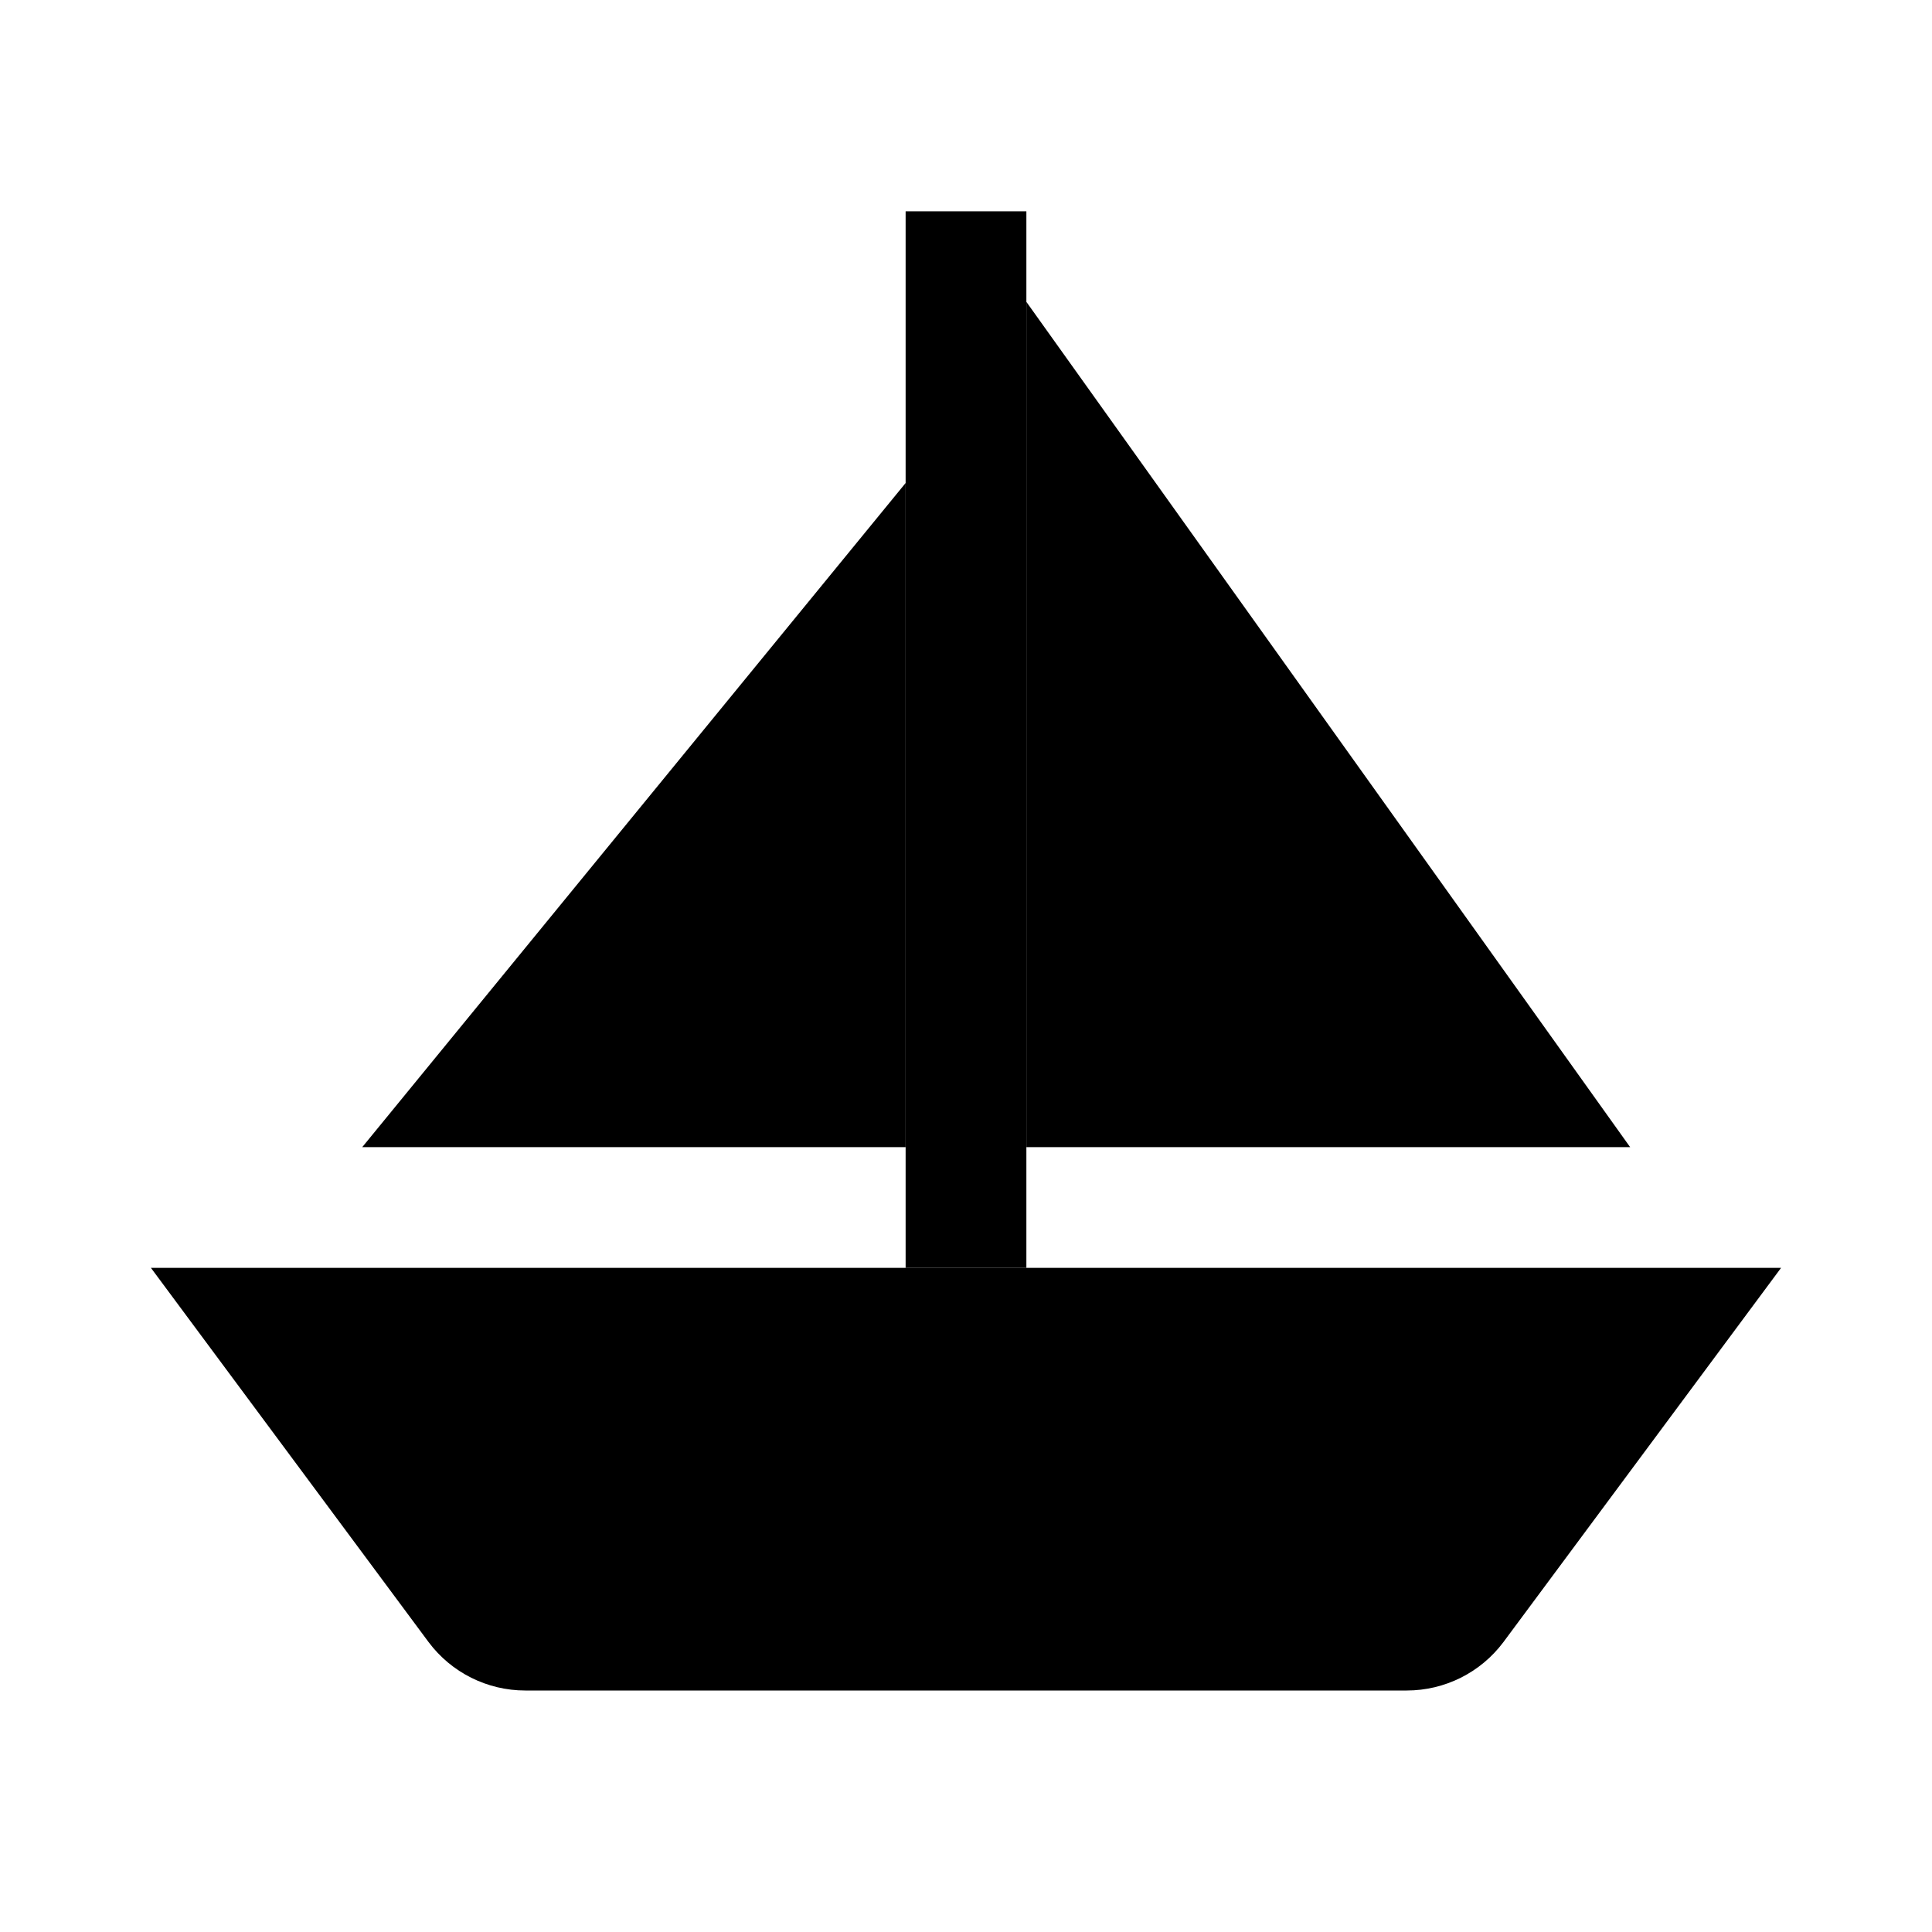
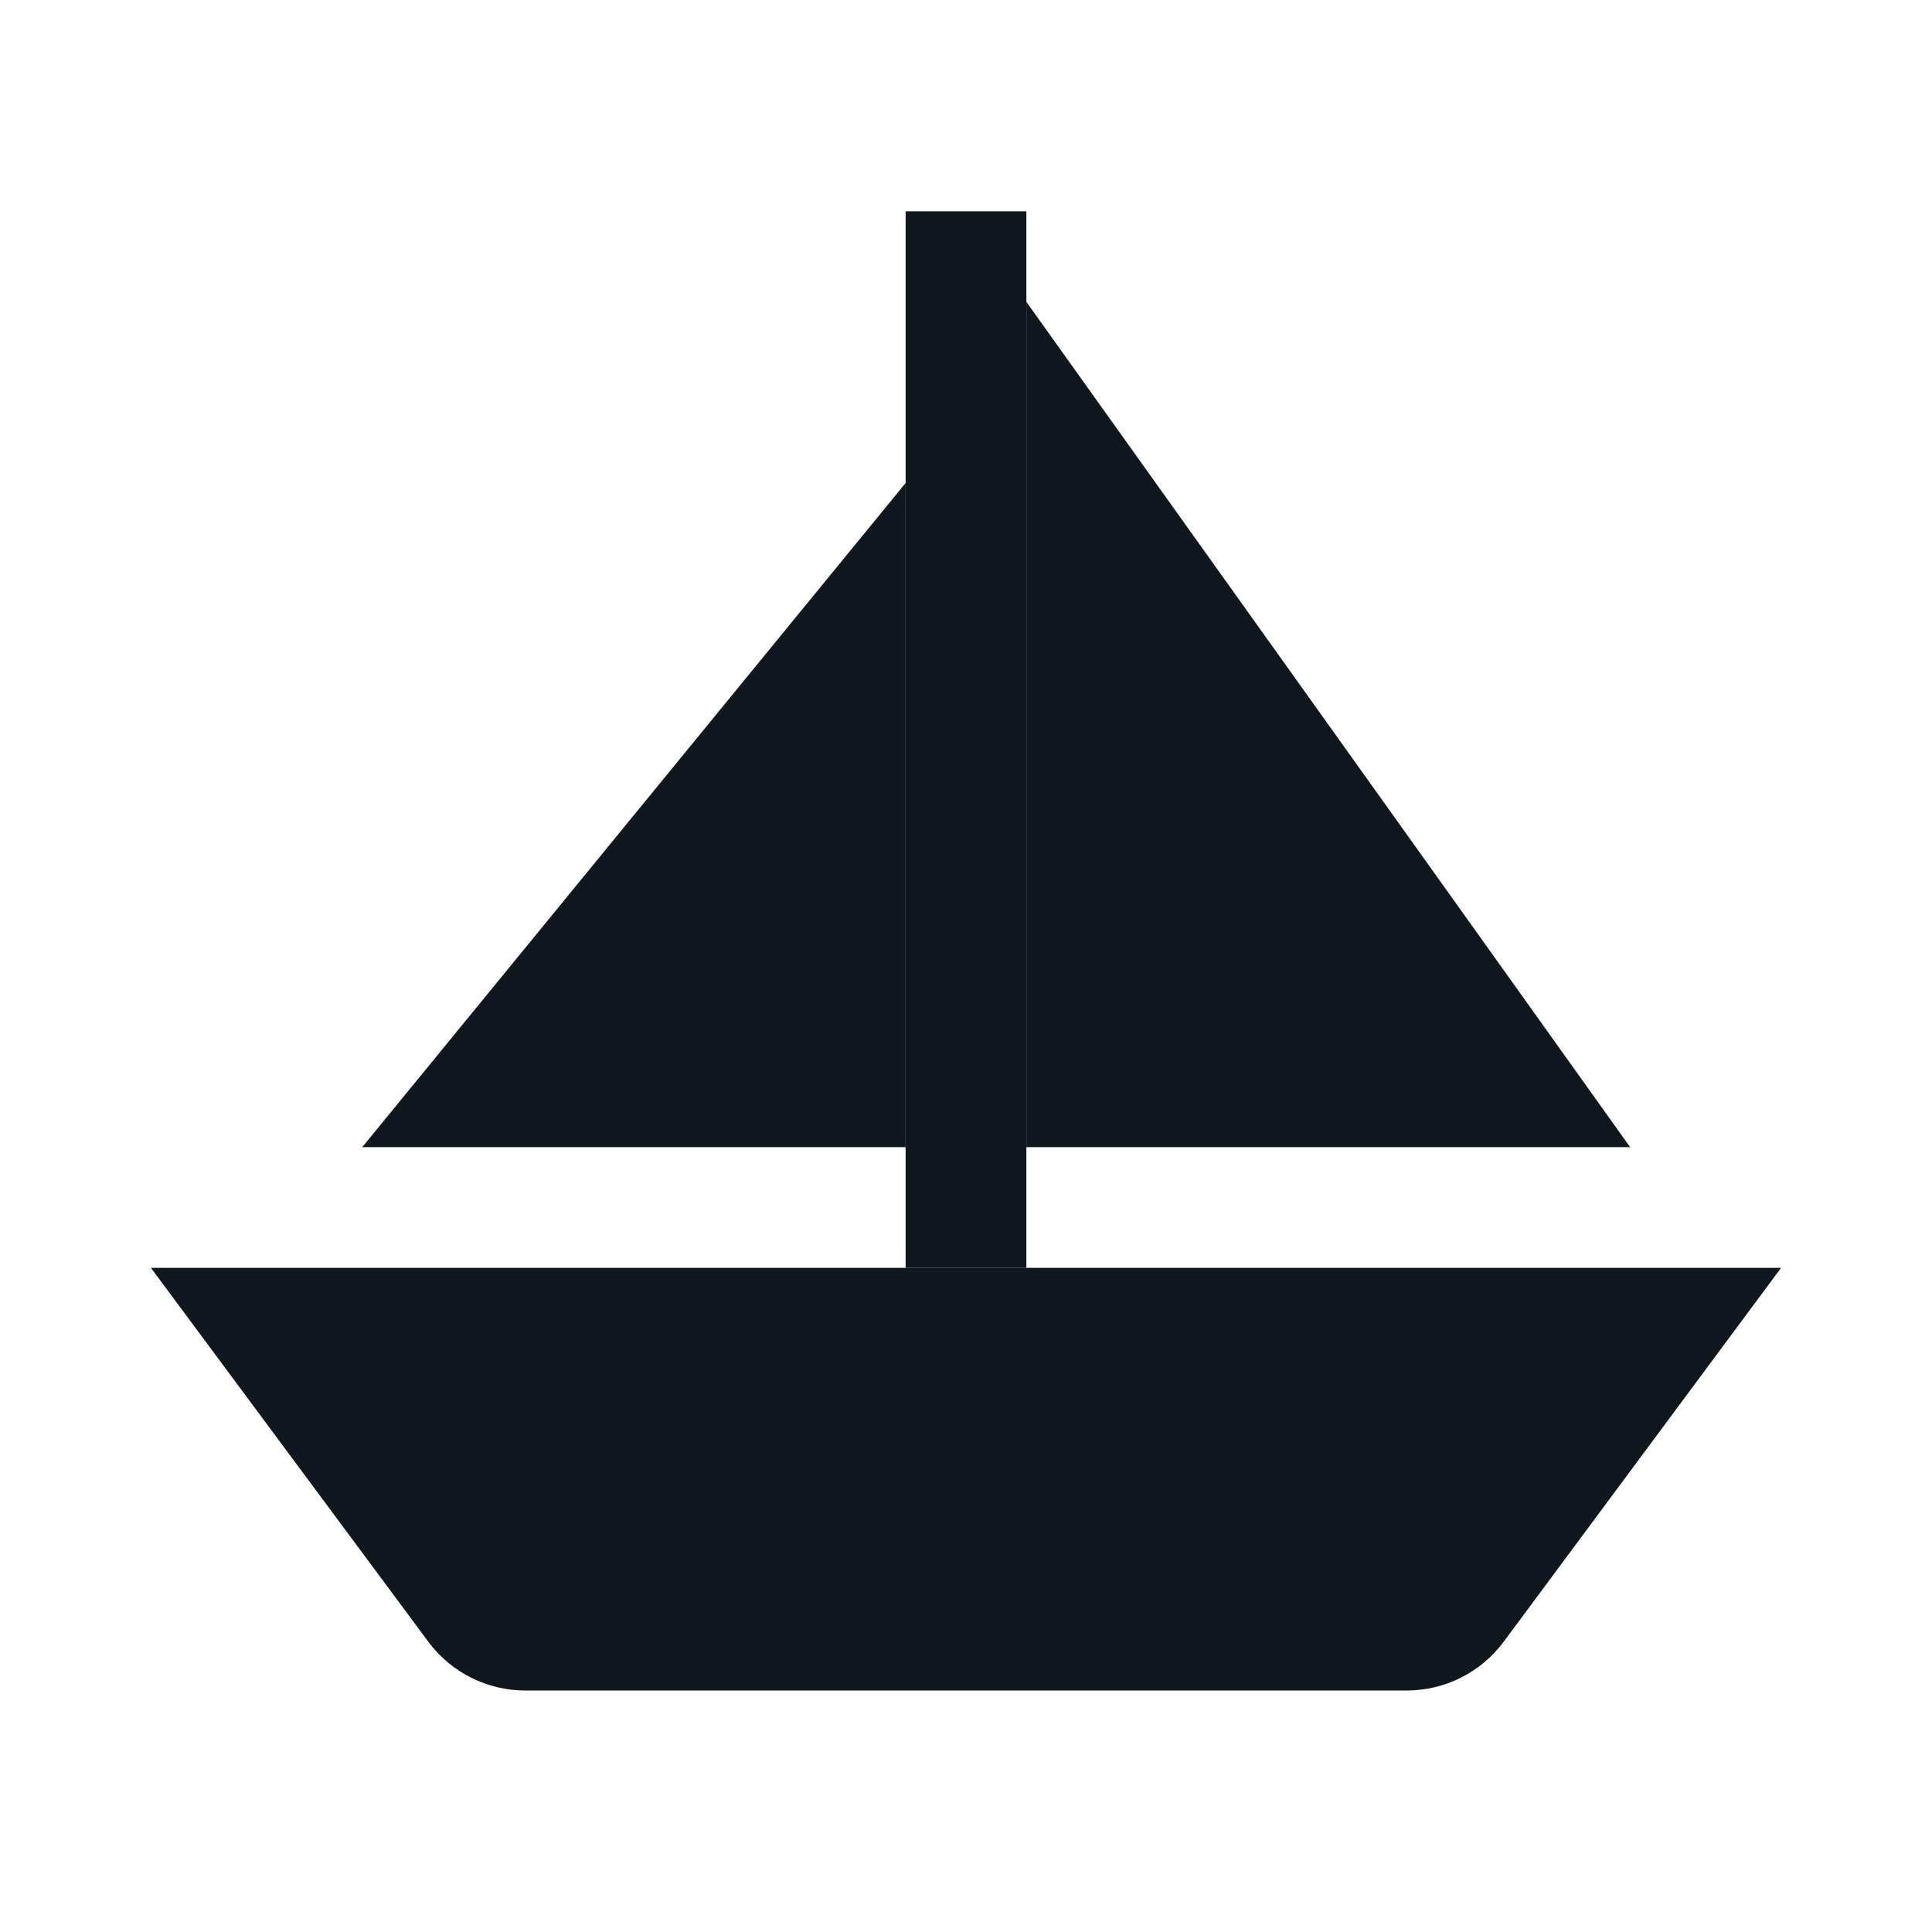
<svg xmlns="http://www.w3.org/2000/svg" viewBox="0 0 32 32">
  <style>
+     /* Hex first: browsers without oklch() keep this fill and drop the oklch rules below. */
+     .mark { fill: #10171f; }
+     @media (prefers-color-scheme: dark) {
+       .mark { fill: #eff2f5; }
+     }
    .mark { fill: oklch(0.2 0.02 255); }
    @media (prefers-color-scheme: dark) {
      .mark { fill: oklch(0.96 0.005 255); }
    }
  </style>
-   <g class="mark">
+   <g class="mark" fill="#10171f">
    <path d="M15 3.5h2v17.5h-2z" />
    <path d="M17 5 27 19H17z" />
    <path d="M15 8 6 19h9z" />
    <path d="M2.5 21h27l-4.6 6.2a2 2 0 0 1-1.6.8H8.7a2 2 0 0 1-1.6-.8z" />
  </g>
</svg>
